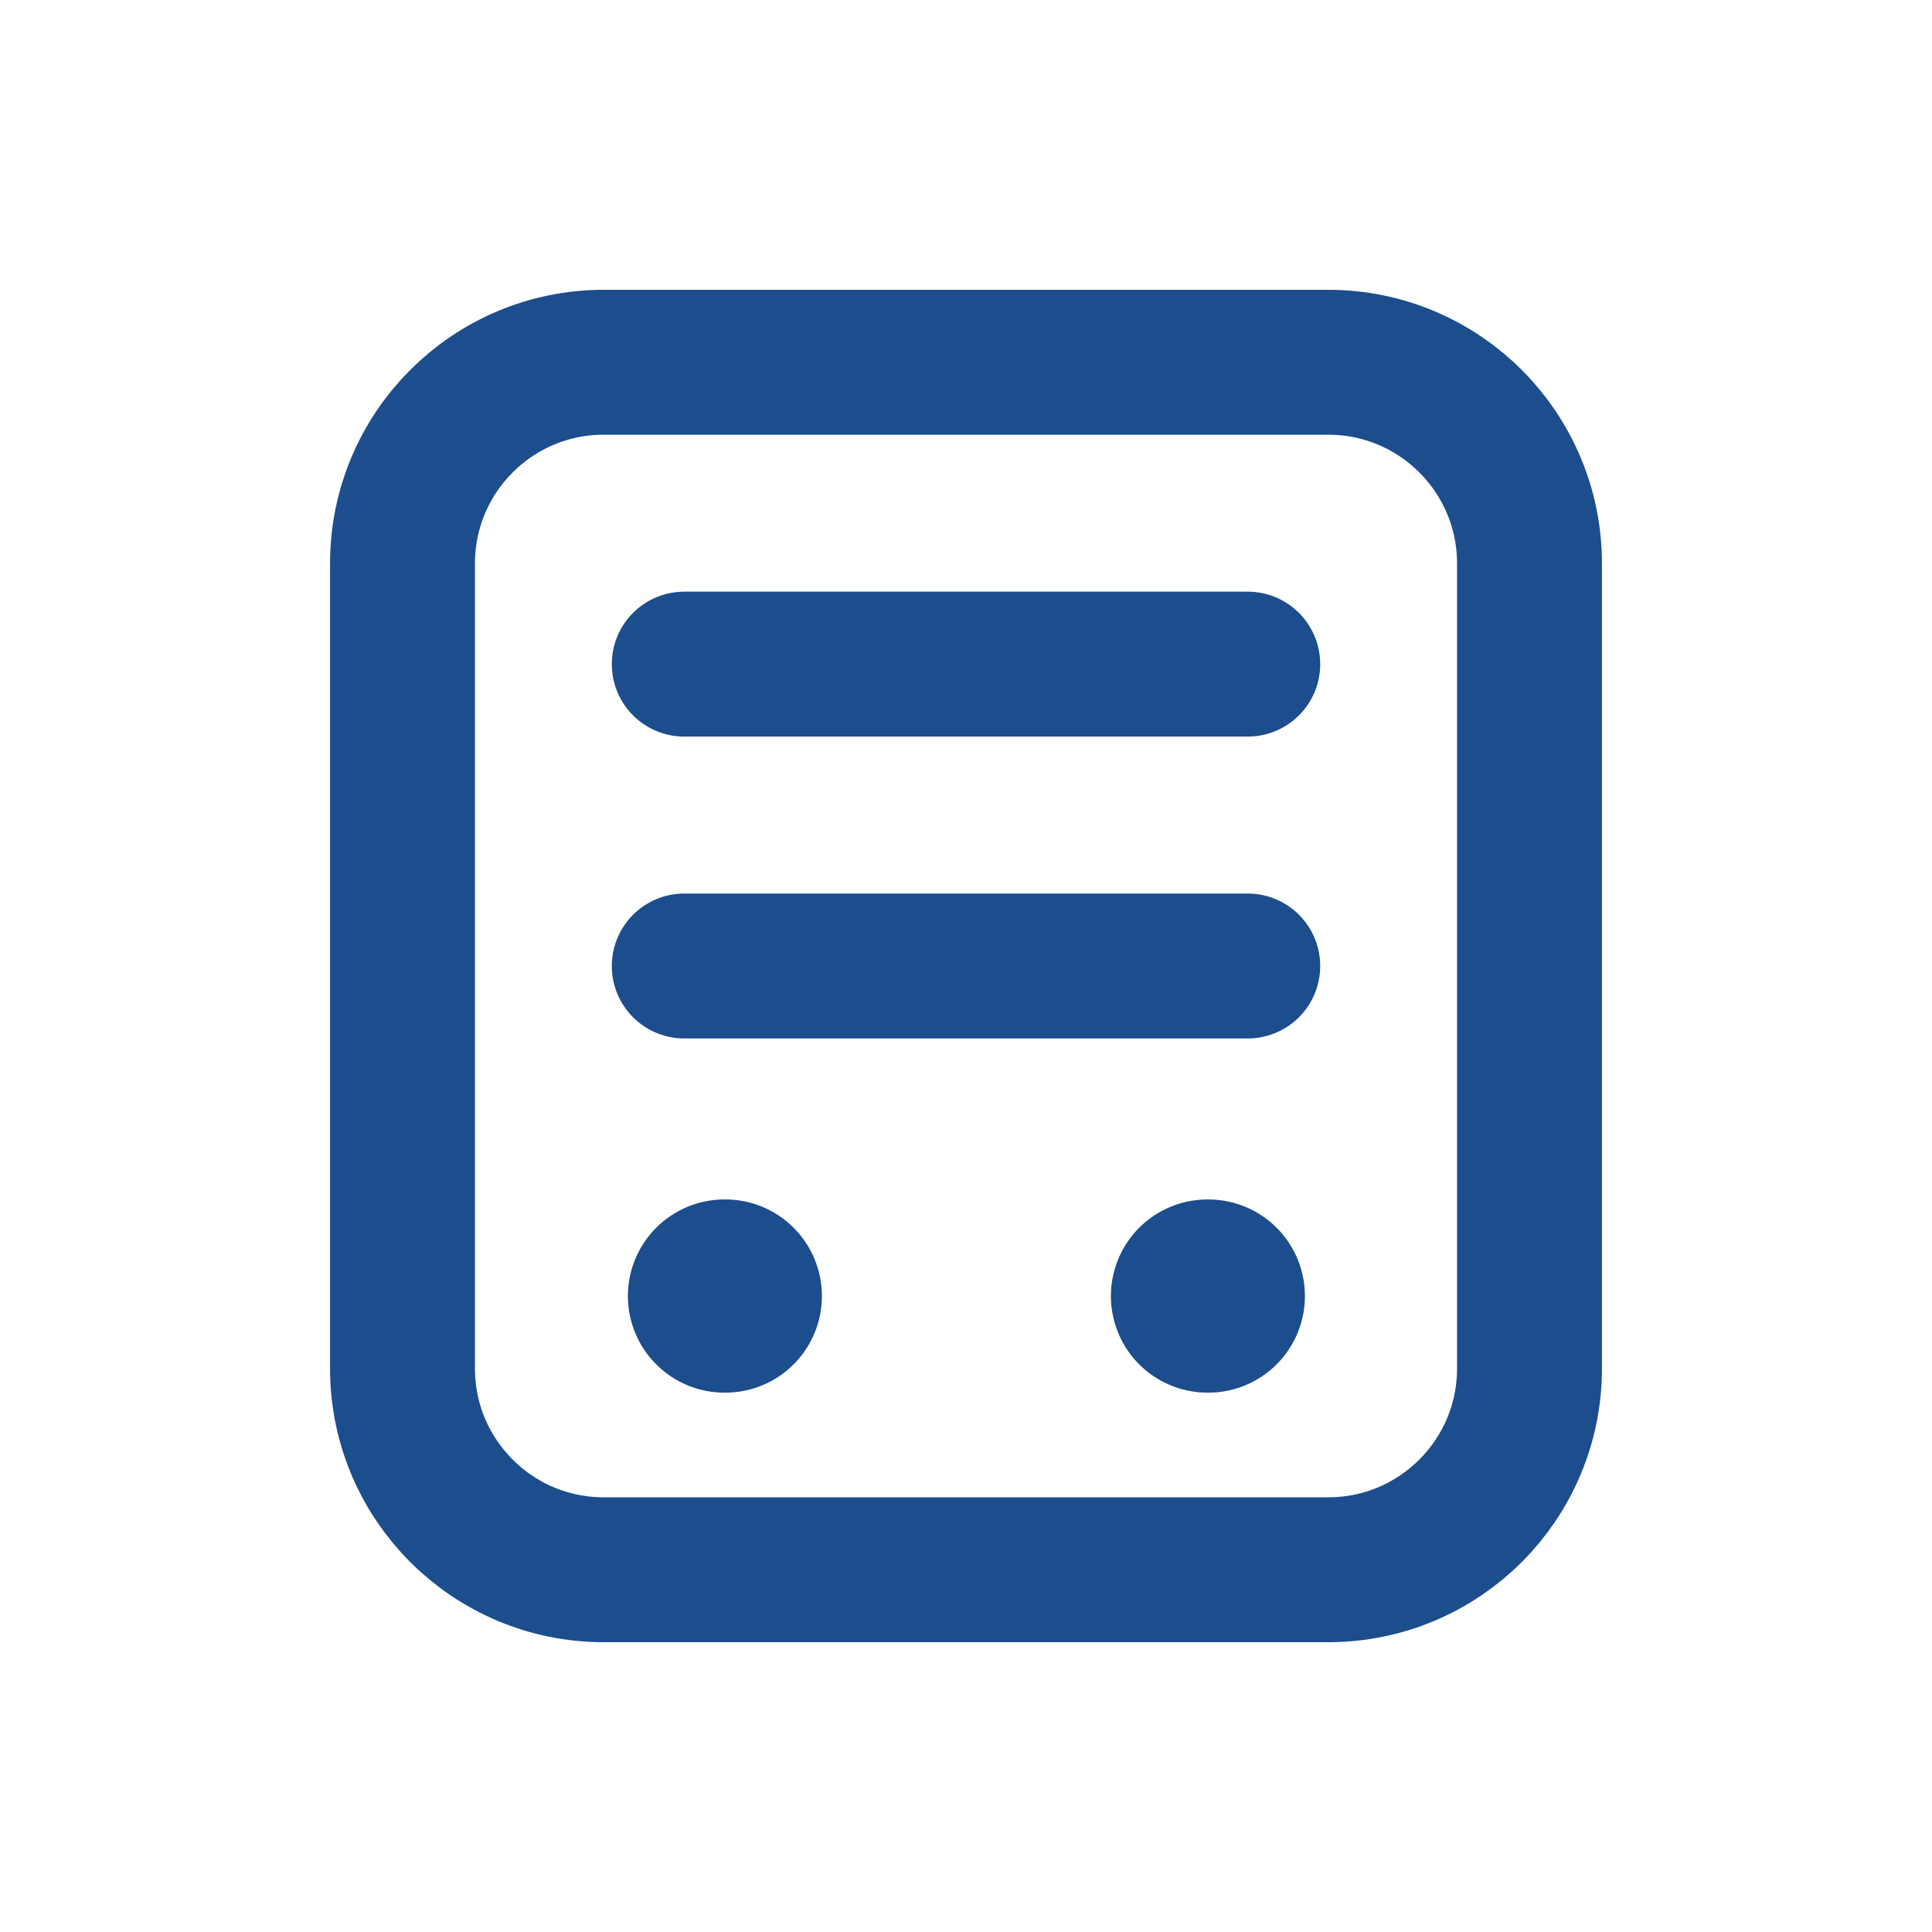
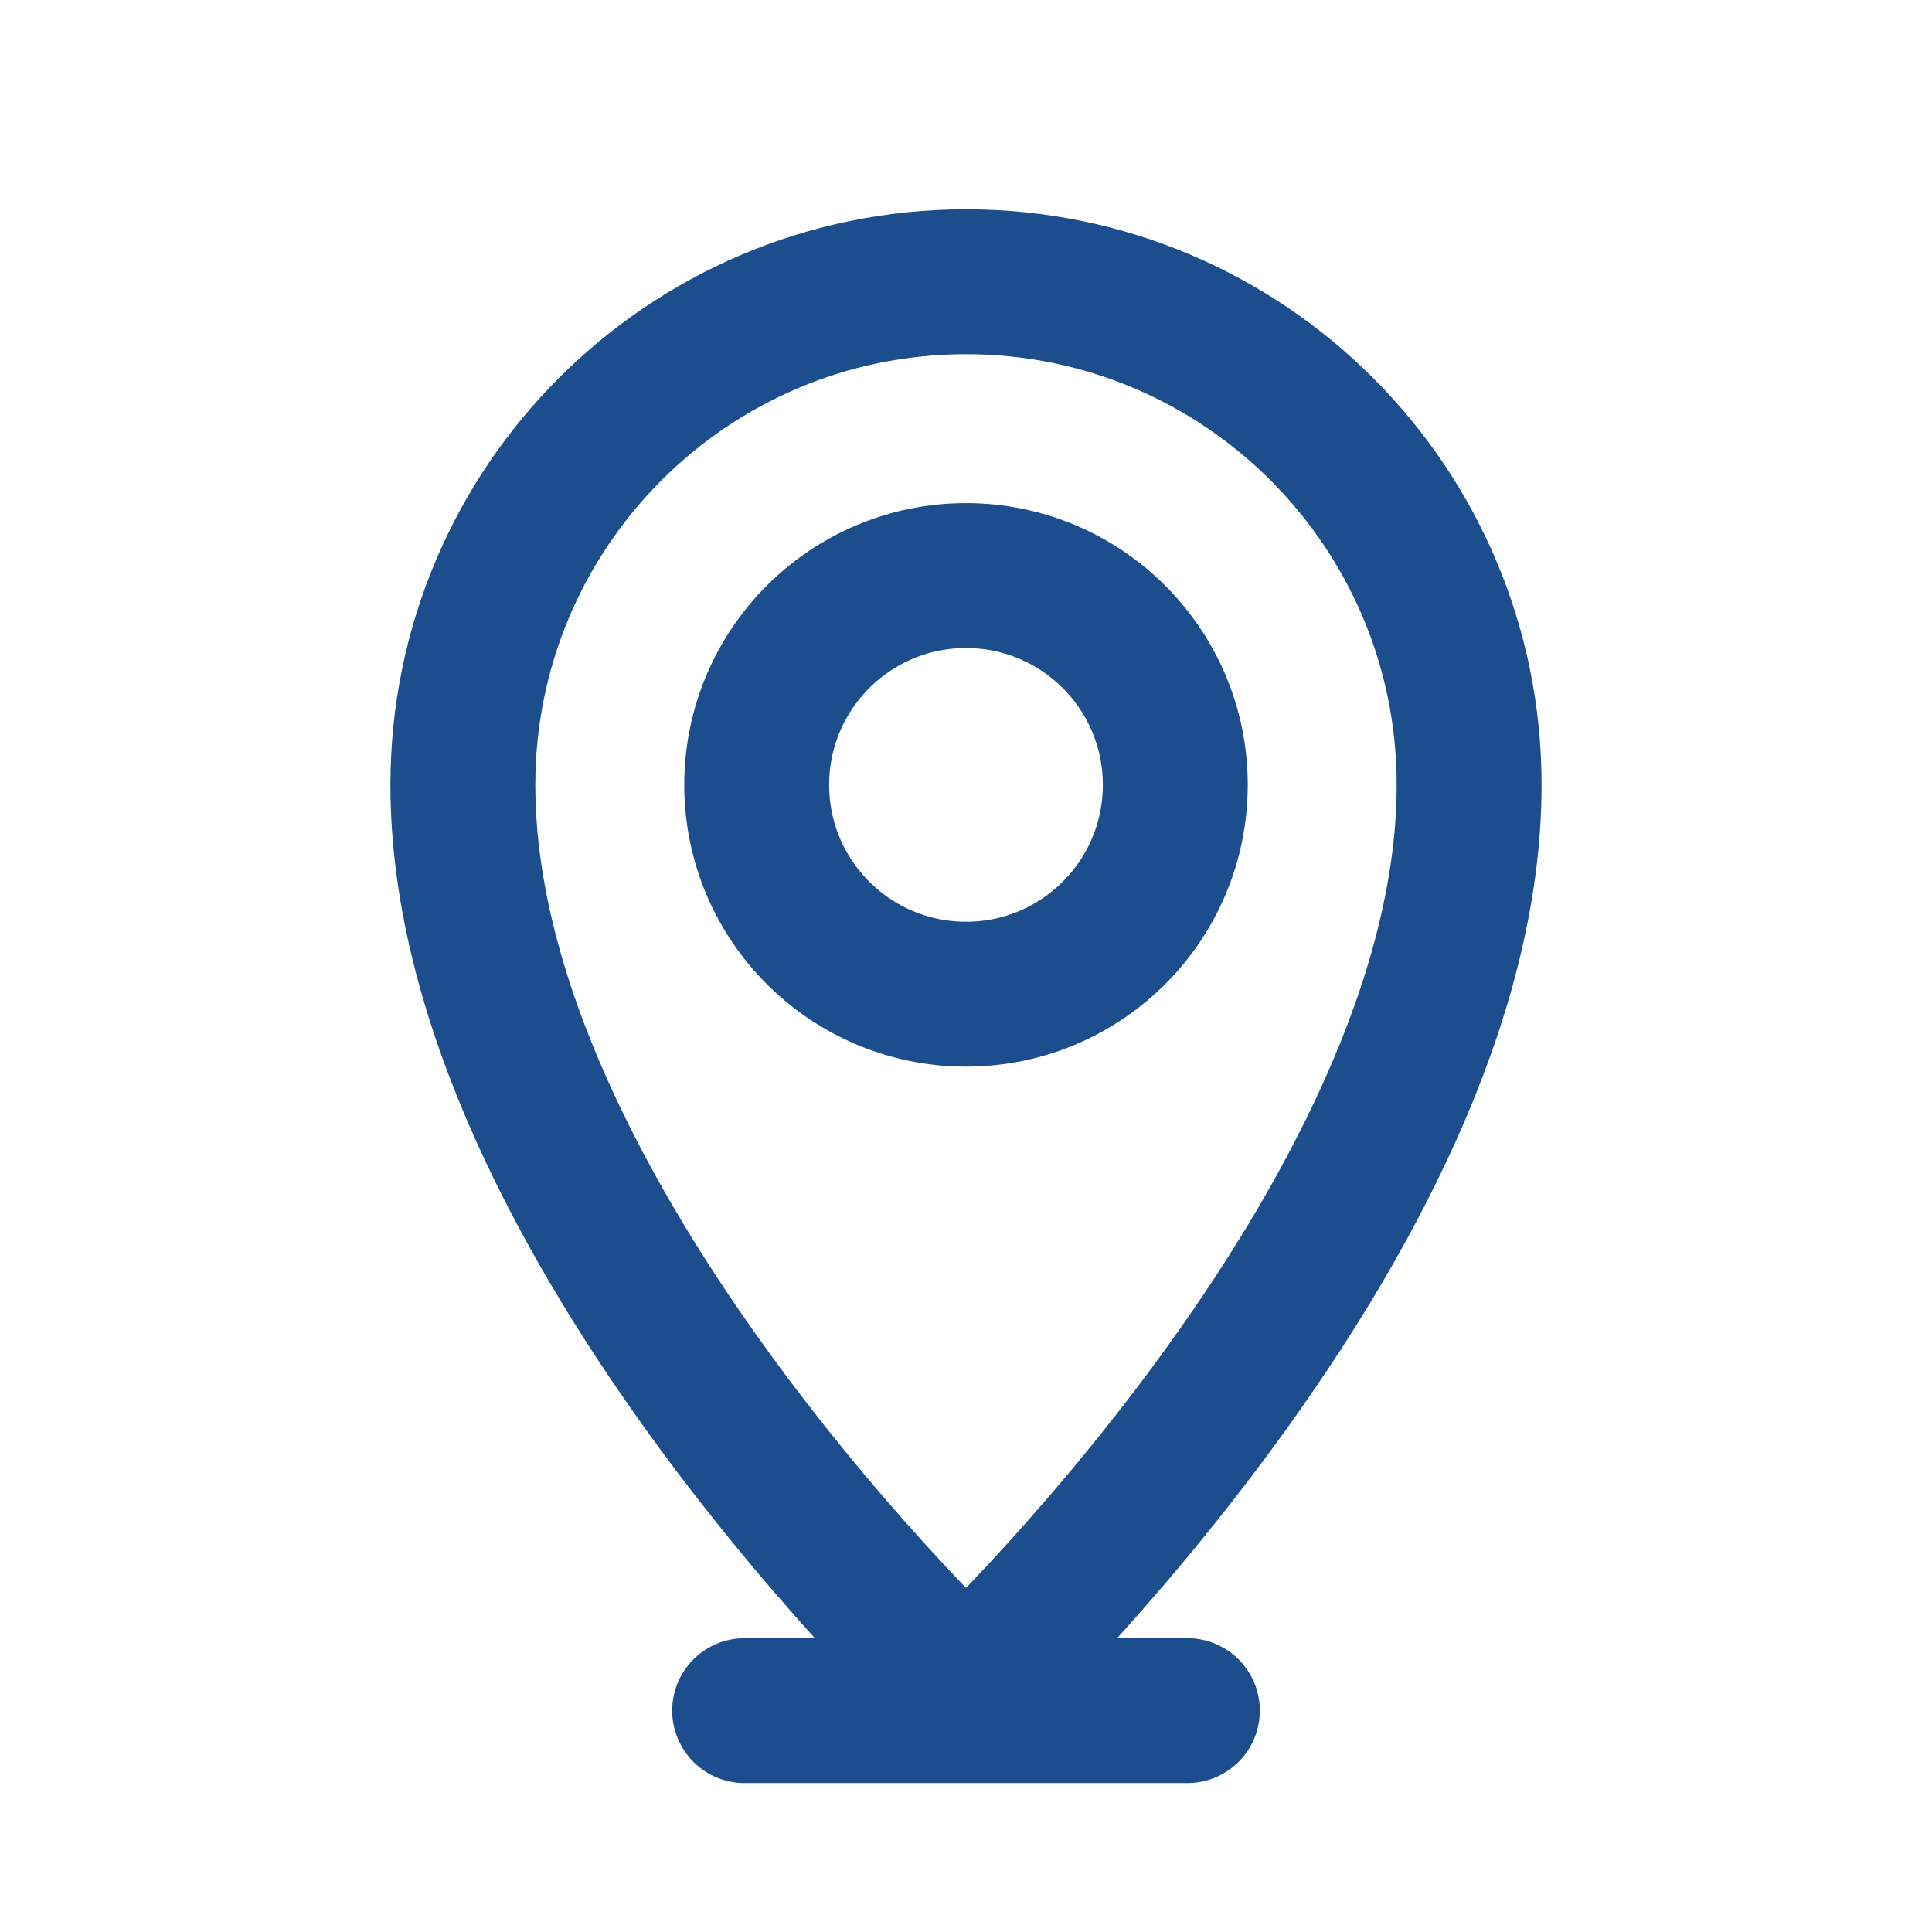
<svg xmlns="http://www.w3.org/2000/svg" viewBox="0 0 24 24" fill="none">
-   <rect x="5" y="4.5" width="14" height="15" rx="2.5" stroke="#1C4D8D" stroke-width="1.8" />
-   <path d="M8.5 8.25h7M8.5 12h7" stroke="#1C4D8D" stroke-width="1.8" stroke-linecap="round" />
-   <path d="M9 16.1h.01M15 16.1h.01" stroke="#1C4D8D" stroke-width="2.4" stroke-linecap="round" />
+   <path d="M12 21s6.25-5.85 6.25-11.25a6.25 6.25 0 1 0-12.5 0C5.75 15.15 12 21 12 21Z" stroke="#1C4D8D" stroke-width="1.8" stroke-linejoin="round" />
+   <path d="M12 12.35a2.6 2.6 0 1 0 0-5.2 2.6 2.6 0 0 0 0 5.2Z" stroke="#1C4D8D" stroke-width="1.8" />
+   <path d="M9.25 21.25h5.5" stroke="#1C4D8D" stroke-width="1.8" stroke-linecap="round" />
</svg>
